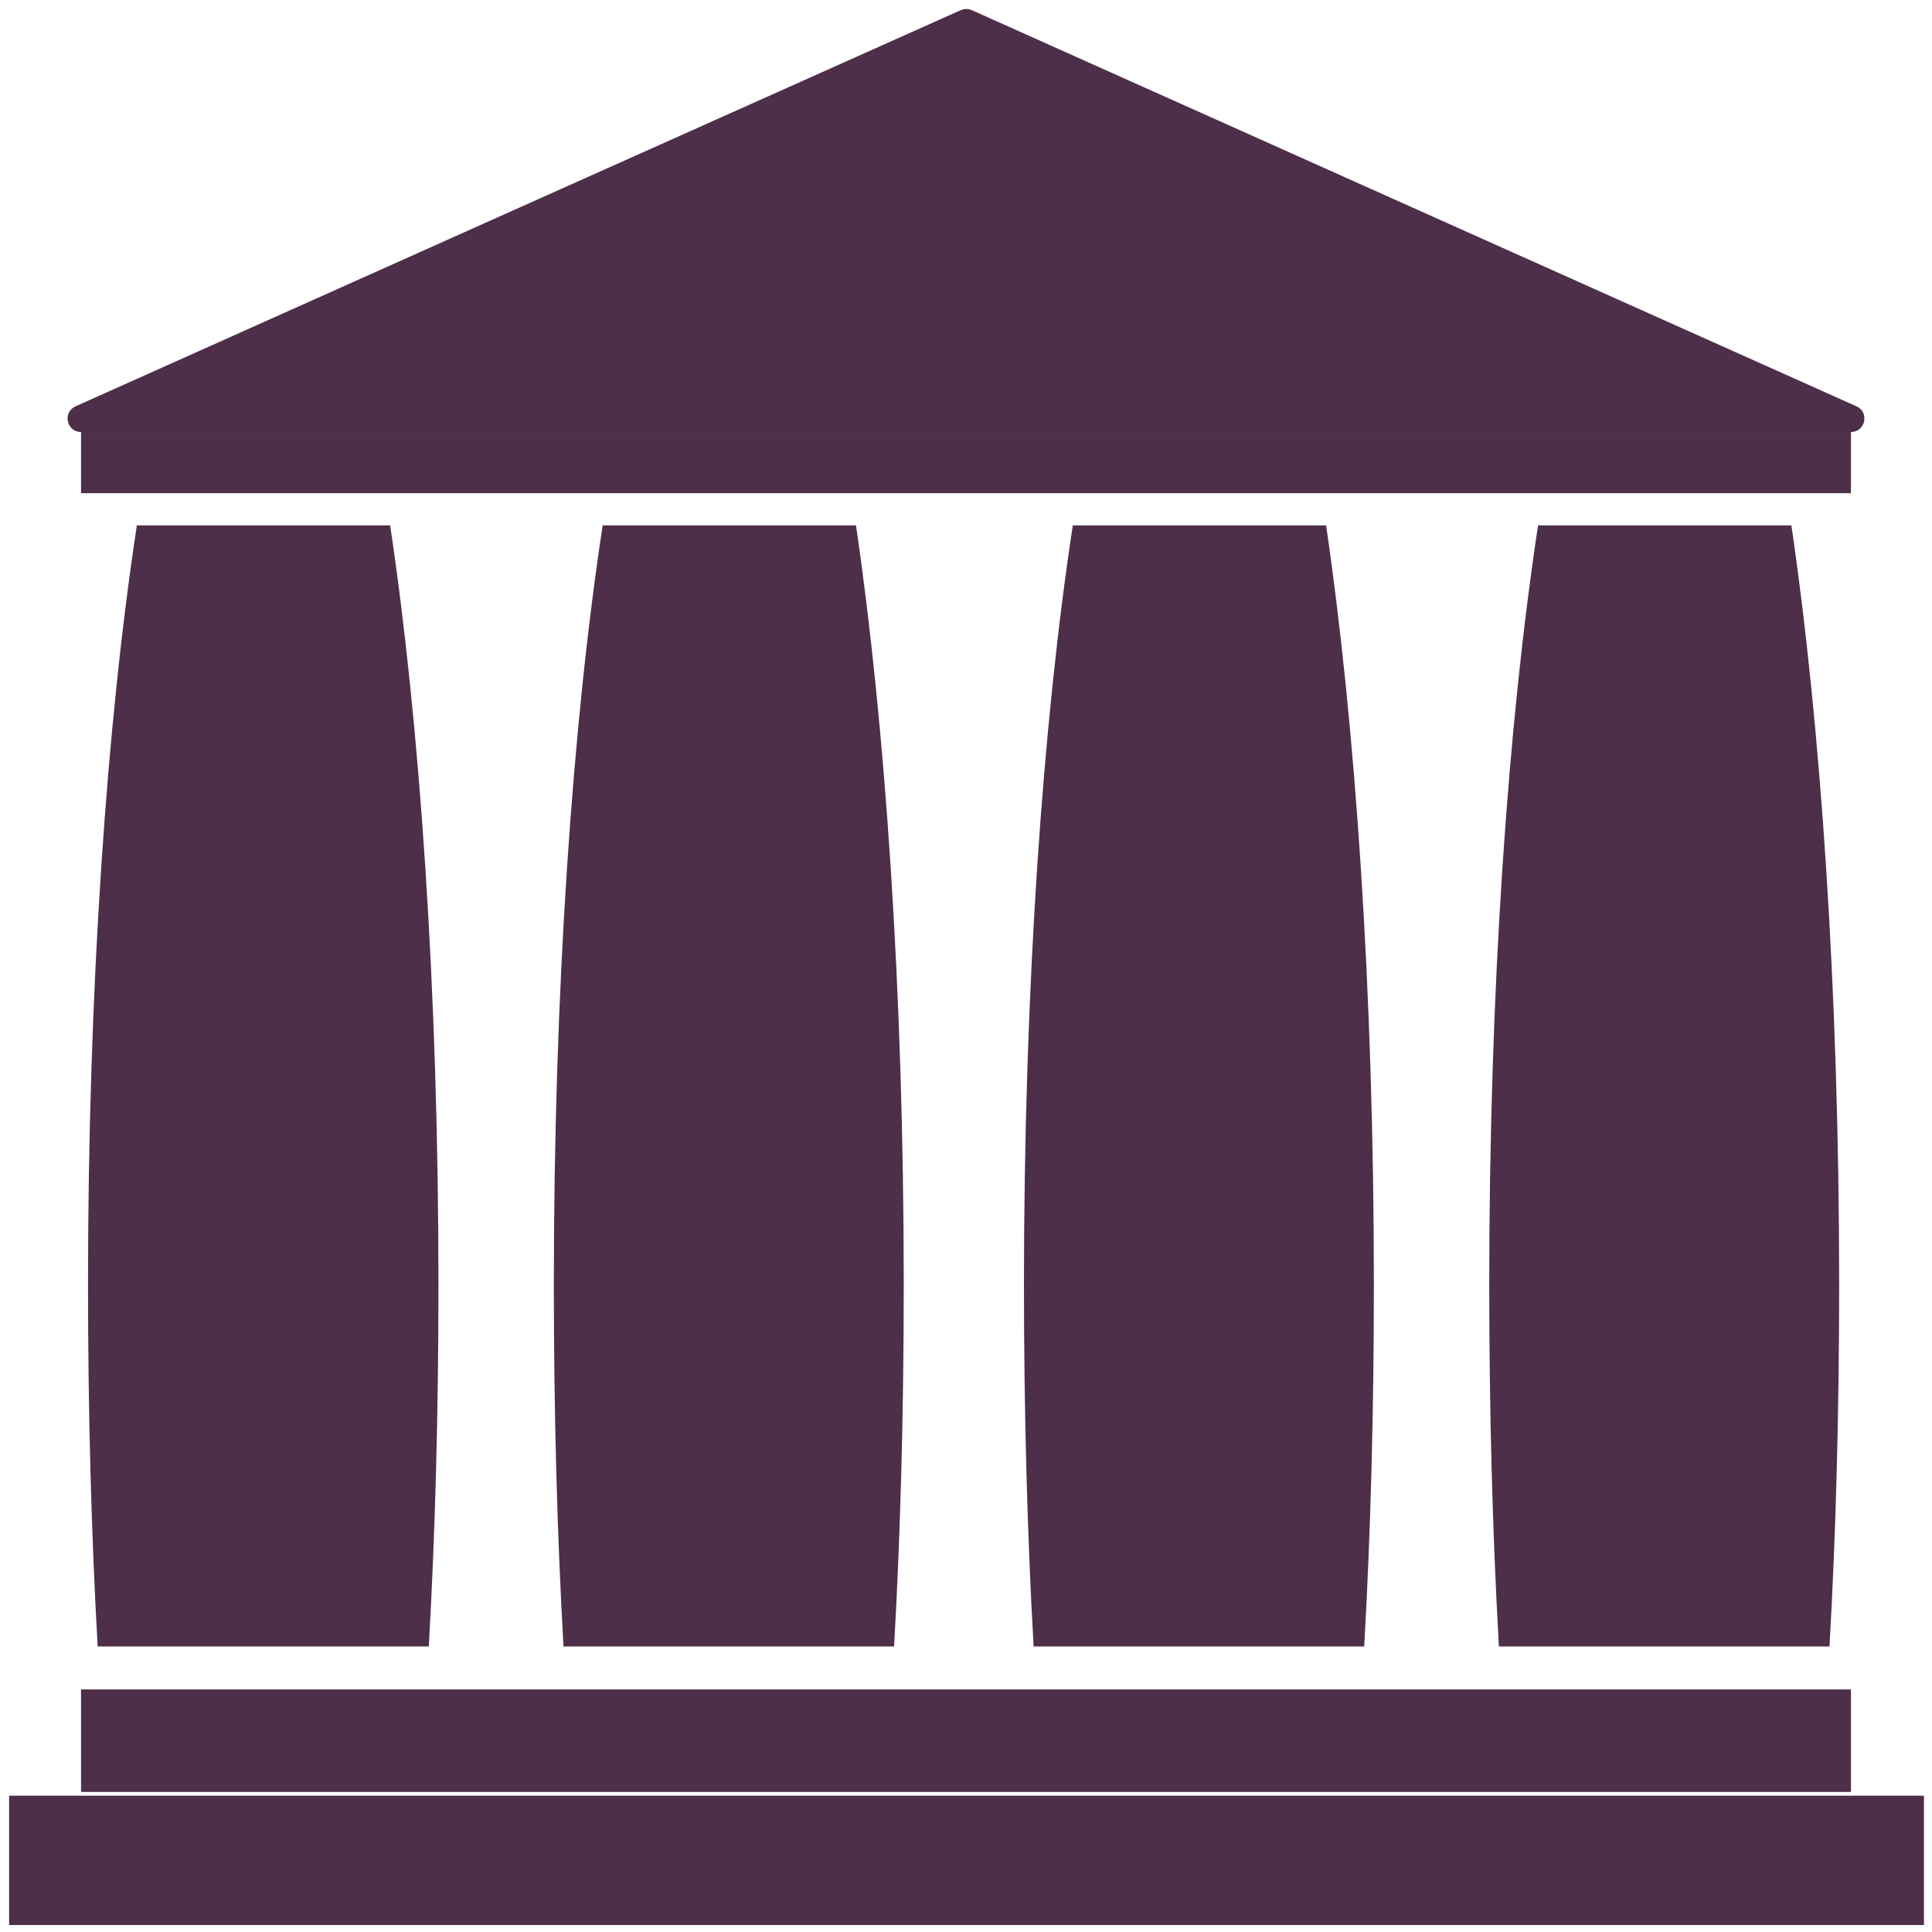
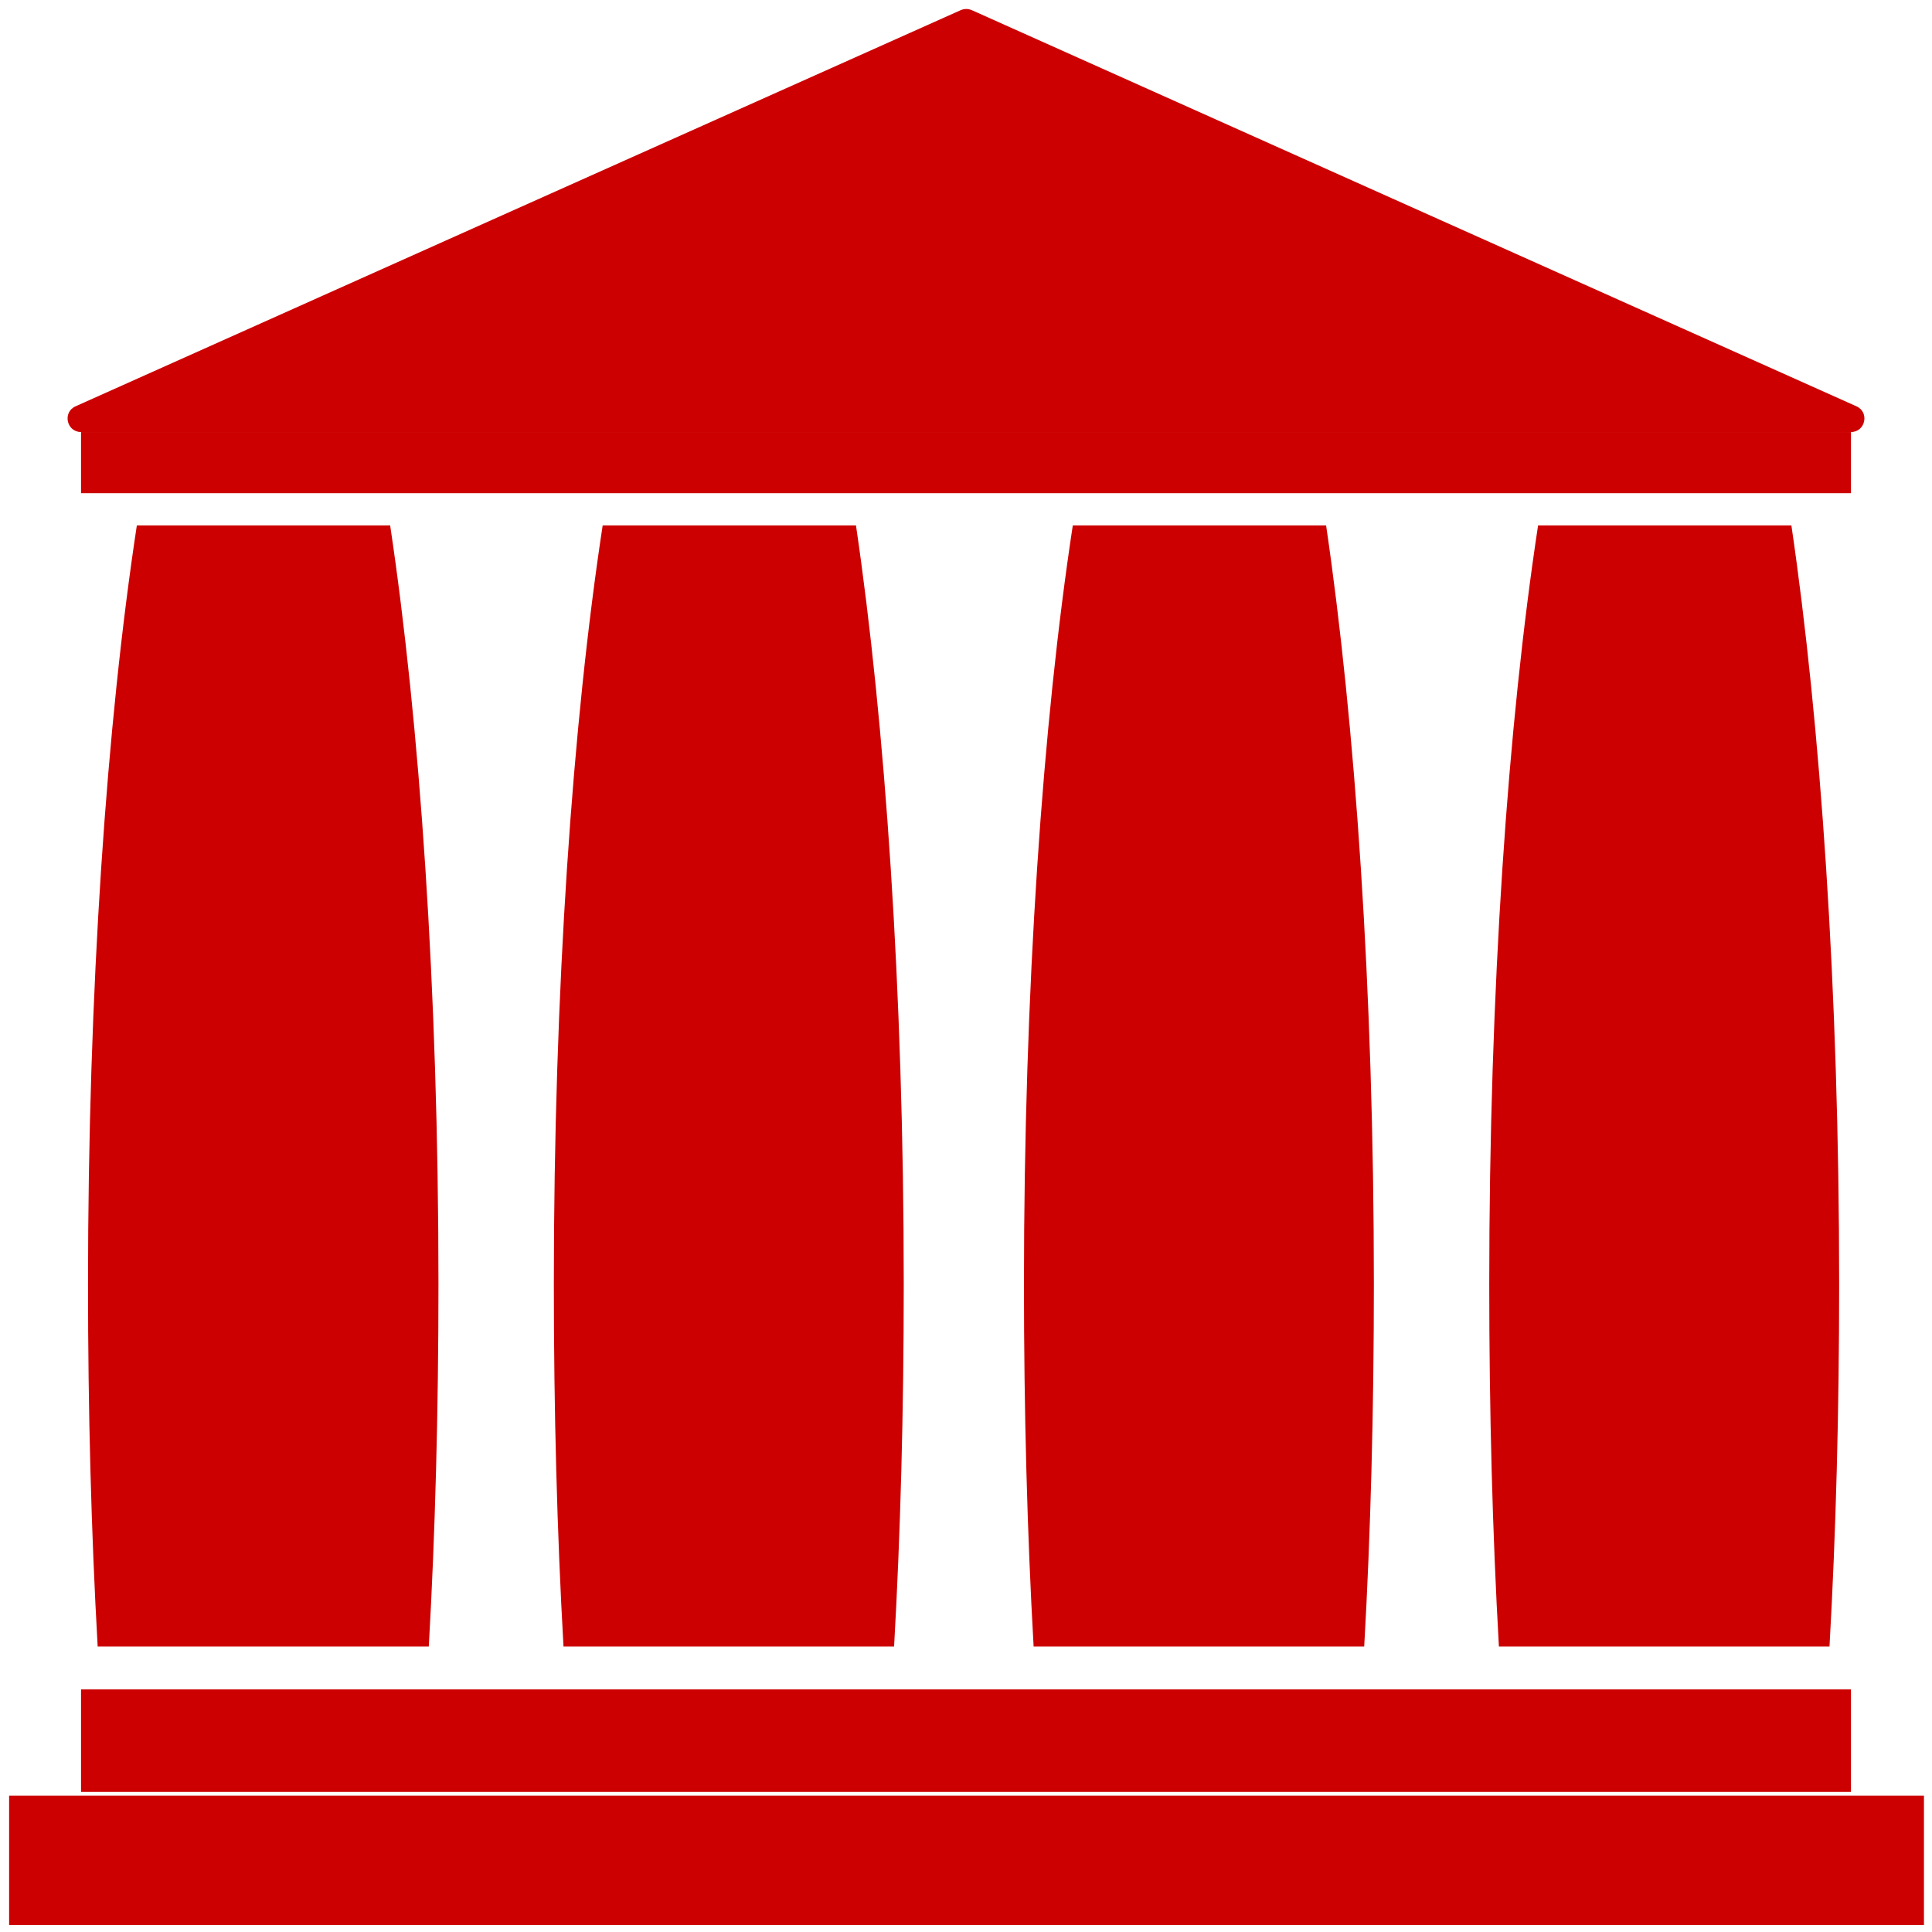
- <svg xmlns="http://www.w3.org/2000/svg" version="1.1" x="0px" y="0px" viewBox="0 0 360 360" enable-background="new 0 0 360 360" xml:space="preserve">
+ <svg xmlns="http://www.w3.org/2000/svg" version="1.1" x="0px" y="0px" viewBox="0 0 360 360" style="enable-background:new 0 0 360 360;" xml:space="preserve">
+   <style type="text/css">
+ 	.st0{fill:#CC0000;}
+ 	.st1{display:none;}
+ 	.st2{display:inline;}
+ 	.st3{fill:#00BA16;}
+ 	.st4{fill:none;stroke:#00BA16;stroke-width:0.992;stroke-miterlimit:10;}
+ 	.st5{fill:none;stroke:#00BA16;stroke-width:0.907;stroke-miterlimit:10;}
+ 	.st6{fill:none;stroke:#00BA16;stroke-width:1.089;stroke-miterlimit:10;}
+ 	.st7{fill:none;stroke:#00BA16;stroke-width:1.251;stroke-miterlimit:10;}
+ 	.st8{fill:none;stroke:#00BA16;stroke-width:0.954;stroke-miterlimit:10;}
+ 	.st9{fill:none;stroke:#00BA16;stroke-width:1.653;stroke-miterlimit:10;}
+ 	.st10{fill:none;stroke:#00BA16;stroke-width:2.408;stroke-miterlimit:10;}
+ 	.st11{fill:none;stroke:#00BA16;stroke-width:1.244;stroke-miterlimit:10;}
+ 	.st12{fill:none;stroke:#00BA16;stroke-width:1.137;stroke-miterlimit:10;}
+ 	.st13{display:inline;fill:#00BA16;stroke:#00BA16;stroke-width:1.244;stroke-miterlimit:10;}
+ 	.st14{fill:none;stroke:#FC0000;stroke-width:1.137;stroke-miterlimit:10;}
+ 	.st15{fill:#0068FF;}
+ 	.st16{fill:none;stroke:#0068FF;stroke-width:1.153;stroke-miterlimit:10;}
+ 	.st17{fill:none;stroke:#0068FF;stroke-width:1.457;stroke-miterlimit:10;}
+ 	.st18{display:inline;fill:#0068FF;}
+ 	.st19{display:inline;fill:none;stroke:#0068FF;stroke-width:26;stroke-miterlimit:10;}
+ </style>
  <g id="languages">
    <g id="XMLID_1_">
      <g>
-         <rect x="1.7" y="334.6" fill="#4D2F4A" width="356.8" height="24.1" />
-         <rect x="15.1" y="314.8" fill="#4D2F4A" width="329.8" height="19.1" />
-         <rect x="15.1" y="80.5" fill="#4D2F4A" width="329.8" height="11.4" />
-         <path fill="#4D2F4A" d="M256,239.3c0,23.7-0.6,46.4-1.8,67.5h-61.6c-1.2-21.1-1.8-43.9-1.8-67.5c0-54.9,3.5-104.7,9.1-141.4h47.2     C252.5,134.6,256,184.4,256,239.3z" />
-         <path fill="#4D2F4A" d="M342.7,239.3c0,23.7-0.6,46.4-1.8,67.5h-61.6c-1.2-21.1-1.8-43.9-1.8-67.5c0-54.9,3.5-104.7,9.1-141.4     h47.2C339.2,134.6,342.7,184.4,342.7,239.3z" />
-         <path fill="#4D2F4A" d="M168.4,239.3c0,23.7-0.6,46.4-1.8,67.5h-61.6c-1.2-21.1-1.8-43.9-1.8-67.5c0-54.9,3.5-104.7,9.1-141.4     h47.2C164.9,134.6,168.4,184.4,168.4,239.3z" />
-         <path fill="#4D2F4A" d="M345.9,75.7c2.5,1.1,1.7,4.8-1,4.8h0H15.1c-2.7,0-3.5-3.7-1-4.8L91.6,41L179,1.9c0.7-0.3,1.4-0.3,2.1,0     L268.4,41L345.9,75.7z" />
-         <path fill="#4D2F4A" d="M81.7,239.3c0,23.7-0.6,46.4-1.8,67.5H18.2c-1.2-21.1-1.8-43.9-1.8-67.5c0-54.9,3.5-104.7,9.1-141.4h47.2     C78.2,134.6,81.7,184.4,81.7,239.3z" />
+         <rect x="1.7" y="334.6" class="st0" width="356.8" height="24.1" />
+         <path class="st0" d="M345.9,75.7c2.5,1.1,1.7,4.8-1,4.8h0H15.1c-2.7,0-3.5-3.7-1-4.8L91.6,41L179,1.9c0.7-0.3,1.4-0.3,2.1,0     L268.4,41L345.9,75.7z" />
+         <rect x="15.1" y="314.8" class="st0" width="329.8" height="19.1" />
+         <rect x="15.1" y="80.5" class="st0" width="329.8" height="11.4" />
+         <path class="st0" d="M342.7,239.3c0,23.7-0.6,46.4-1.8,67.5h-61.6c-1.2-21.1-1.8-43.9-1.8-67.5c0-54.9,3.5-104.7,9.1-141.4h47.2     C339.2,134.6,342.7,184.4,342.7,239.3z" />
+         <path class="st0" d="M256,239.3c0,23.7-0.6,46.4-1.8,67.5h-61.6c-1.2-21.1-1.8-43.9-1.8-67.5c0-54.9,3.5-104.7,9.1-141.4h47.2     C252.5,134.6,256,184.4,256,239.3z" />
+         <path class="st0" d="M168.4,239.3c0,23.7-0.6,46.4-1.8,67.5h-61.6c-1.2-21.1-1.8-43.9-1.8-67.5c0-54.9,3.5-104.7,9.1-141.4h47.2     C164.9,134.6,168.4,184.4,168.4,239.3z" />
+         <path class="st0" d="M81.7,239.3c0,23.7-0.6,46.4-1.8,67.5H18.2c-1.2-21.1-1.8-43.9-1.8-67.5c0-54.9,3.5-104.7,9.1-141.4h47.2     C78.2,134.6,81.7,184.4,81.7,239.3z" />
      </g>
      <g>
		</g>
    </g>
  </g>
-   <g id="tools" display="none">
-     <g id="XMLID_2_" display="inline">
+   <g id="tools" class="st1">
+     <g id="XMLID_2_" class="st2">
      <g>
-         <path fill="#4D2F4A" d="M114.8,51.1c2.4,1.7,4,4.3,4.3,7.2l4.6,39.5l56.4,52.6c11-2,23,1.2,32.2,9.5c0,0,0.1,0.1,0.1,0.1     c0.5,0.5,1,0.9,1.5,1.4l140.4,142.5c3.3,3.3,3.4,8.5,0.2,11.6l-39.3,38.7c-3.1,3.1-8.3,2.9-11.6-0.4L163.1,211.3     c-0.5-0.5-1-1.1-1.5-1.6c0,0,0,0,0,0c-8.2-9.3-11.2-21.4-9-32.5L102,120.3L61.5,115c-2.9-0.4-5.5-2-7.1-4.4l-44-64.9     c-2.6-3.9-2.2-9,0.9-12.1L38.5,6.9c3.2-3.1,8.3-3.5,12.1-0.7L114.8,51.1z" />
+         <path class="st3" d="M114.8,51.1c2.4,1.7,4,4.3,4.3,7.2l4.6,39.5l56.4,52.6c11-2,23,1.2,32.2,9.5c0,0,0.1,0.1,0.1,0.1     c0.5,0.5,1,0.9,1.5,1.4l140.4,142.5c3.3,3.3,3.4,8.5,0.2,11.6l-39.3,38.7c-3.1,3.1-8.3,2.9-11.6-0.4L163.1,211.3     c-0.5-0.5-1-1.1-1.5-1.6c0,0,0,0,0,0c-8.2-9.3-11.2-21.4-9-32.5L102,120.3L61.5,115c-2.9-0.4-5.5-2-7.1-4.4l-44-64.9     c-2.6-3.9-2.2-9,0.9-12.1L38.5,6.9c3.2-3.1,8.3-3.5,12.1-0.7L114.8,51.1z" />
      </g>
      <g>
-         <path fill="none" stroke="#4D2F4A" stroke-width="0.992" stroke-miterlimit="10" d="M213.8,161.4l140.4,142.5     c3.3,3.3,3.4,8.5,0.2,11.6l-39.3,38.7c-3.1,3.1-8.3,2.9-11.6-0.4L163.1,211.3l-0.9-0.9c-0.2-0.2-0.5-0.5-0.7-0.8" />
-         <path fill="none" stroke="#4D2F4A" stroke-width="0.907" stroke-miterlimit="10" d="M212.3,159.9c0.2,0.2,0.4,0.4,0.6,0.6     l0.9,0.9" />
-         <path fill="none" stroke="#4D2F4A" stroke-width="0.907" stroke-miterlimit="10" d="M180,150.3c11-2,23,1.2,32.2,9.5     c0,0,0.1,0.1,0.1,0.1c0.5,0.5,1,0.9,1.5,1.4" />
-         <path fill="none" stroke="#4D2F4A" stroke-width="0.907" stroke-miterlimit="10" d="M161.6,209.6c-8.2-9.3-11.2-21.4-9-32.5" />
-         <path fill="none" stroke="#4D2F4A" stroke-width="0.992" stroke-miterlimit="10" d="M161.6,209.7     C161.6,209.7,161.6,209.6,161.6,209.7" />
-         <path fill="none" stroke="#4D2F4A" stroke-width="0.907" stroke-miterlimit="10" d="M163.1,211.3c-0.5-0.5-1-1.1-1.5-1.6" />
-         <line fill="none" stroke="#4D2F4A" stroke-width="0.992" stroke-miterlimit="10" x1="152.6" y1="177.2" x2="102" y2="120.3" />
-         <line fill="none" stroke="#4D2F4A" stroke-width="0.992" stroke-miterlimit="10" x1="123.6" y1="97.7" x2="180" y2="150.3" />
-         <path fill="none" stroke="#4D2F4A" stroke-width="1.089" stroke-miterlimit="10" d="M123.6,97.7l-4.6-39.5     c-0.3-2.9-1.9-5.5-4.3-7.2L50.6,6.2c-3.9-2.7-8.9-2.4-12.1,0.7L11.3,33.6c-3.2,3.1-3.6,8.2-0.9,12.1l44,64.9     c1.6,2.4,4.2,4,7.1,4.4l40.6,5.3" />
+         <path class="st4" d="M213.8,161.4l140.4,142.5c3.3,3.3,3.4,8.5,0.2,11.6l-39.3,38.7c-3.1,3.1-8.3,2.9-11.6-0.4L163.1,211.3     l-0.9-0.9c-0.2-0.2-0.5-0.5-0.7-0.8" />
+         <path class="st5" d="M212.3,159.9c0.2,0.2,0.4,0.4,0.6,0.6l0.9,0.9" />
+         <path class="st5" d="M180,150.3c11-2,23,1.2,32.2,9.5c0,0,0.1,0.1,0.1,0.1c0.5,0.5,1,0.9,1.5,1.4" />
+         <path class="st5" d="M161.6,209.6c-8.2-9.3-11.2-21.4-9-32.5" />
+         <path class="st4" d="M161.6,209.7C161.6,209.7,161.6,209.6,161.6,209.7" />
+         <path class="st5" d="M163.1,211.3c-0.5-0.5-1-1.1-1.5-1.6" />
+         <line class="st4" x1="152.6" y1="177.2" x2="102" y2="120.3" />
+         <line class="st4" x1="123.6" y1="97.7" x2="180" y2="150.3" />
+         <path class="st6" d="M123.6,97.7l-4.6-39.5c-0.3-2.9-1.9-5.5-4.3-7.2L50.6,6.2c-3.9-2.7-8.9-2.4-12.1,0.7L11.3,33.6     c-3.2,3.1-3.6,8.2-0.9,12.1l44,64.9c1.6,2.4,4.2,4,7.1,4.4l40.6,5.3" />
      </g>
    </g>
-     <g id="XMLID_3_" display="inline">
+     <g id="XMLID_3_" class="st2">
      <g>
-         <path fill="#4D2F4A" d="M220.8,162c-11.7-9.9-24-18.7-37.8-16.2l-14-13.1l50.2-52.2c-3.6-20.5,2.6-42.6,18.4-59.1     c20.3-21.1,50.6-26.7,75.2-16l-24.5,25.5l-18.5,19.3l6.8,25.1l25.4,5.9l18.5-19.3l24.5-25.5c11.6,24.3,7.2,54.7-13.1,75.8     c-15.9,16.5-37.7,23.5-58.3,20.7l-39.8,41.5l-0.4,0.4L220.8,162C220.8,162,220.8,162,220.8,162z" />
-         <path fill="#4D2F4A" d="M164,220.6l12.9,12.9l-2,2L67.5,347.3c0,0-0.1,0.1-0.1,0.1c-0.1,0.1-0.1,0.1-0.2,0.2     c-15,15.6-39.3,16.5-54.4,2c-15-14.5-15.1-38.8-0.1-54.4c0.1-0.1,0.1-0.1,0.2-0.2c0,0,0.1-0.1,0.1-0.1l123.8-128.7l11.8,13.3     C145.6,194.1,152.3,208.7,164,220.6z M44.6,330.2c3.8-3.9,3.7-10,0-13.7c-3.8-3.6-9.9-3.4-13.6,0.5s-3.8,10,0,13.7     C34.8,334.3,40.9,334.1,44.6,330.2z" />
+         <path class="st3" d="M220.8,162c-11.7-9.9-24-18.7-37.8-16.2l-14-13.1l50.2-52.2c-3.6-20.5,2.6-42.6,18.4-59.1     c20.3-21.1,50.6-26.7,75.2-16l-24.5,25.5l-18.5,19.3l6.8,25.1l25.4,5.9l18.5-19.3l24.5-25.5c11.6,24.3,7.2,54.7-13.1,75.8     c-15.9,16.5-37.7,23.5-58.3,20.7l-39.8,41.5l-0.4,0.4L220.8,162C220.8,162,220.8,162,220.8,162z" />
+         <path class="st3" d="M164,220.6l12.9,12.9l-2,2L67.5,347.3c0,0-0.1,0.1-0.1,0.1c-0.1,0.1-0.1,0.1-0.2,0.2     c-15,15.6-39.3,16.5-54.4,2c-15-14.5-15.1-38.8-0.1-54.4c0.1-0.1,0.1-0.1,0.2-0.2c0,0,0.1-0.1,0.1-0.1l123.8-128.7l11.8,13.3     C145.6,194.1,152.3,208.7,164,220.6z M44.6,330.2c3.8-3.9,3.7-10,0-13.7c-3.8-3.6-9.9-3.4-13.6,0.5s-3.8,10,0,13.7     C34.8,334.3,40.9,334.1,44.6,330.2z" />
      </g>
      <g>
-         <line fill="none" stroke="#4D2F4A" stroke-width="1.251" stroke-miterlimit="10" x1="169" y1="132.7" x2="219.2" y2="80.5" />
-         <line fill="none" stroke="#4D2F4A" stroke-width="1.251" stroke-miterlimit="10" x1="13" y1="294.9" x2="136.8" y2="166.1" />
-         <line fill="none" stroke="#4D2F4A" stroke-width="1.251" stroke-miterlimit="10" x1="174.9" y1="235.5" x2="67.5" y2="347.3" />
-         <line fill="none" stroke="#4D2F4A" stroke-width="1.251" stroke-miterlimit="10" x1="273.6" y1="132.9" x2="233.9" y2="174.4" />
-         <path fill="none" stroke="#4D2F4A" stroke-width="0.954" stroke-miterlimit="10" d="M67.5,347.3c0,0-0.1,0.1-0.1,0.1     c-0.1,0.1-0.1,0.1-0.2,0.2c-15,15.6-39.3,16.5-54.4,2c-15-14.5-15.1-38.8-0.1-54.4c0.1-0.1,0.1-0.1,0.2-0.2c0,0,0.1-0.1,0.1-0.1" />
-         <path fill="none" stroke="#4D2F4A" stroke-width="1.653" stroke-miterlimit="10" d="M219.2,80.5c-3.6-20.5,2.6-42.6,18.4-59.1     c20.3-21.1,50.6-26.7,75.2-16" />
-         <path fill="none" stroke="#4D2F4A" stroke-width="1.653" stroke-miterlimit="10" d="M345.1,36.4c11.6,24.3,7.2,54.7-13.1,75.8     c-15.9,16.5-37.7,23.5-58.3,20.7" />
-         <polyline fill="none" stroke="#4D2F4A" stroke-width="2.408" stroke-miterlimit="10" points="288.3,30.9 269.8,50.2 276.6,75.3      302,81.2 320.5,61.9    " />
-         <line fill="none" stroke="#4D2F4A" stroke-width="2.408" stroke-miterlimit="10" x1="288.3" y1="30.9" x2="312.8" y2="5.4" />
-         <line fill="none" stroke="#4D2F4A" stroke-width="2.408" stroke-miterlimit="10" x1="320.5" y1="61.9" x2="345.1" y2="36.4" />
-         <path fill="none" stroke="#4D2F4A" stroke-width="2.408" stroke-miterlimit="10" d="M44.6,330.2c-3.8,3.9-9.9,4.1-13.7,0.5     c-3.8-3.6-3.8-9.8,0-13.7s9.9-4.1,13.6-0.5C48.4,320.2,48.4,326.3,44.6,330.2z" />
-         <path fill="none" stroke="#4D2F4A" stroke-width="1.244" stroke-miterlimit="10" d="M177.1,233.7l-0.2-0.2L164,220.6l-1.8-1.8     c-0.3-0.3-2.1,1.7-2.3,1.3" />
-         <path fill="none" stroke="#4D2F4A" stroke-width="1.137" stroke-miterlimit="10" d="M222.6,158.7c0.3,0.3-1.8,2.8-1.8,3.3     c0,0,0,0.1,0,0.1l12.6,12.7l0.4,0.4" />
-         <path fill="none" stroke="#4D2F4A" stroke-width="1.137" stroke-miterlimit="10" d="M183,145.8c13.8-2.5,26.1,6.3,37.8,16.2     c0.7,0.6,1.4,1.2,2.1,1.8" />
-         <path fill="none" stroke="#4D2F4A" stroke-width="1.244" stroke-miterlimit="10" d="M164,220.6c-11.7-11.9-18.4-26.5-15.4-41.2" />
-         <line fill="none" stroke="#4D2F4A" stroke-width="1.244" stroke-miterlimit="10" x1="148.6" y1="179.4" x2="136.8" y2="166.1" />
-         <line fill="none" stroke="#4D2F4A" stroke-width="1.244" stroke-miterlimit="10" x1="169" y1="132.7" x2="183" y2="145.8" />
+         <line class="st7" x1="169" y1="132.7" x2="219.2" y2="80.5" />
+         <line class="st7" x1="13" y1="294.9" x2="136.8" y2="166.1" />
+         <line class="st7" x1="174.9" y1="235.5" x2="67.5" y2="347.3" />
+         <line class="st7" x1="273.6" y1="132.9" x2="233.9" y2="174.4" />
+         <path class="st8" d="M67.5,347.3c0,0-0.1,0.1-0.1,0.1c-0.1,0.1-0.1,0.1-0.2,0.2c-15,15.6-39.3,16.5-54.4,2     c-15-14.5-15.1-38.8-0.1-54.4c0.1-0.1,0.1-0.1,0.2-0.2c0,0,0.1-0.1,0.1-0.1" />
+         <path class="st9" d="M219.2,80.5c-3.6-20.5,2.6-42.6,18.4-59.1c20.3-21.1,50.6-26.7,75.2-16" />
+         <path class="st9" d="M345.1,36.4c11.6,24.3,7.2,54.7-13.1,75.8c-15.9,16.5-37.7,23.5-58.3,20.7" />
+         <polyline class="st10" points="288.3,30.9 269.8,50.2 276.6,75.3 302,81.2 320.5,61.9    " />
+         <line class="st10" x1="288.3" y1="30.9" x2="312.8" y2="5.4" />
+         <line class="st10" x1="320.5" y1="61.9" x2="345.1" y2="36.4" />
+         <path class="st10" d="M44.6,330.2c-3.8,3.9-9.9,4.1-13.7,0.5c-3.8-3.6-3.8-9.8,0-13.7s9.9-4.1,13.6-0.5     C48.4,320.2,48.4,326.3,44.6,330.2z" />
+         <path class="st11" d="M177.1,233.7l-0.2-0.2L164,220.6l-1.8-1.8c-0.3-0.3-2.1,1.7-2.3,1.3" />
+         <path class="st12" d="M222.6,158.7c0.3,0.3-1.8,2.8-1.8,3.3c0,0,0,0.1,0,0.1l12.6,12.7l0.4,0.4" />
+         <path class="st12" d="M183,145.8c13.8-2.5,26.1,6.3,37.8,16.2c0.7,0.6,1.4,1.2,2.1,1.8" />
+         <path class="st11" d="M164,220.6c-11.7-11.9-18.4-26.5-15.4-41.2" />
+         <line class="st11" x1="148.6" y1="179.4" x2="136.8" y2="166.1" />
+         <line class="st11" x1="169" y1="132.7" x2="183" y2="145.8" />
      </g>
    </g>
-     <line display="inline" fill="none" stroke="#4D2F4A" stroke-width="1.244" stroke-miterlimit="10" x1="174.8" y1="235.8" x2="177.4" y2="233.1" />
+     <line class="st13" x1="174.8" y1="235.8" x2="177.4" y2="233.1" />
  </g>
-   <g id="design" display="none">
-     <line fill="none" stroke="#FC0000" stroke-width="1.137" stroke-miterlimit="10" x1="170.8" y1="36.3" x2="170.8" y2="349.3" />
-     <g id="XMLID_4_" display="inline">
+   <g id="design" class="st1">
+     <line class="st14" x1="170.8" y1="36.3" x2="170.8" y2="349.3" />
+     <g id="XMLID_4_" class="st2">
      <g>
-         <path fill="#4D2F4A" d="M295.4,220.3c0,0,12.9,19.4,0,32.7c-12.9,13.2-60.5,61.8-60.5,61.8H180h-54.9c0,0-47.6-48.6-60.5-61.8     c-12.9-13.2,0-32.7,0-32.7l93.2-161.5h14.3v119.5c-17.8,3.6-31.3,19.4-31.3,38.3c0,21.6,17.5,39.1,39.1,39.1s39.1-17.5,39.1-39.1     c0-18.9-13.4-34.6-31.1-38.3V58.8h14.2L295.4,220.3z" />
+         <path class="st15" d="M295.4,220.3c0,0,12.9,19.4,0,32.7c-12.9,13.2-60.5,61.8-60.5,61.8H180h-54.9c0,0-47.6-48.6-60.5-61.8     c-12.9-13.2,0-32.7,0-32.7l93.2-161.5h14.3v119.5c-17.8,3.6-31.3,19.4-31.3,38.3c0,21.6,17.5,39.1,39.1,39.1s39.1-17.5,39.1-39.1     c0-18.9-13.4-34.6-31.1-38.3V58.8h14.2L295.4,220.3z" />
      </g>
      <g>
-         <line fill="none" stroke="#4D2F4A" stroke-width="1.153" stroke-miterlimit="10" x1="188" y1="58.8" x2="188" y2="178.4" />
-         <line fill="none" stroke="#4D2F4A" stroke-width="1.153" stroke-miterlimit="10" x1="172.2" y1="58.8" x2="172.2" y2="178.3" />
-         <path fill="none" stroke="#4D2F4A" stroke-width="1.153" stroke-miterlimit="10" d="M172.2,58.8h-14.3L64.6,220.3     c0,0-12.9,19.4,0,32.7c12.9,13.2,60.5,61.8,60.5,61.8H180" />
-         <path fill="none" stroke="#4D2F4A" stroke-width="1.153" stroke-miterlimit="10" d="M188,58.8h14.2l93.2,161.5     c0,0,12.9,19.4,0,32.7c-12.9,13.2-60.5,61.8-60.5,61.8H180" />
-         <path fill="none" stroke="#4D2F4A" stroke-width="1.457" stroke-miterlimit="10" d="M188,178.4c17.8,3.7,31.1,19.4,31.1,38.3     c0,21.6-17.5,39.1-39.1,39.1s-39.1-17.5-39.1-39.1c0-18.9,13.4-34.7,31.3-38.3" />
+         <line class="st16" x1="188" y1="58.8" x2="188" y2="178.4" />
+         <line class="st16" x1="172.2" y1="58.8" x2="172.2" y2="178.3" />
+         <path class="st16" d="M172.2,58.8h-14.3L64.6,220.3c0,0-12.9,19.4,0,32.7c12.9,13.2,60.5,61.8,60.5,61.8H180" />
+         <path class="st16" d="M188,58.8h14.2l93.2,161.5c0,0,12.9,19.4,0,32.7c-12.9,13.2-60.5,61.8-60.5,61.8H180" />
+         <path class="st17" d="M188,178.4c17.8,3.7,31.1,19.4,31.1,38.3c0,21.6-17.5,39.1-39.1,39.1s-39.1-17.5-39.1-39.1     c0-18.9,13.4-34.7,31.3-38.3" />
      </g>
    </g>
-     <rect x="126" y="318.5" display="inline" fill="#4D2F4A" width="108.7" height="39.9" />
-     <path display="inline" fill="#4D2F4A" d="M198,54.5h-37.6c-3.8,0-6.9-3.1-6.9-6.9V10c0-3.8,3.1-6.9,6.9-6.9H198   c3.8,0,6.9,3.1,6.9,6.9v37.6C204.9,51.4,201.8,54.5,198,54.5z" />
-     <path display="inline" fill="#4D2F4A" d="M350.8,141.5h-37.6c-3.8,0-6.9-3.1-6.9-6.9V97c0-3.8,3.1-6.9,6.9-6.9h37.6   c3.8,0,6.9,3.1,6.9,6.9v37.6C357.7,138.4,354.6,141.5,350.8,141.5z" />
-     <path display="inline" fill="#4D2F4A" d="M47,141.5H9.4c-3.8,0-6.9-3.1-6.9-6.9V97c0-3.8,3.1-6.9,6.9-6.9H47c3.8,0,6.9,3.1,6.9,6.9   v37.6C53.8,138.4,50.8,141.5,47,141.5z" />
-     <path display="inline" fill="none" stroke="#4D2F4A" stroke-width="26" stroke-miterlimit="10" d="M28.2,120.8   c0,0,141.7-206.4,303.8,0" />
+     <rect x="126" y="318.5" class="st18" width="108.7" height="39.9" />
+     <path class="st18" d="M198,54.5h-37.6c-3.8,0-6.9-3.1-6.9-6.9V10c0-3.8,3.1-6.9,6.9-6.9H198c3.8,0,6.9,3.1,6.9,6.9v37.6   C204.9,51.4,201.8,54.5,198,54.5z" />
+     <path class="st18" d="M350.8,141.5h-37.6c-3.8,0-6.9-3.1-6.9-6.9V97c0-3.8,3.1-6.9,6.9-6.9h37.6c3.8,0,6.9,3.1,6.9,6.9v37.6   C357.7,138.4,354.6,141.5,350.8,141.5z" />
+     <path class="st18" d="M47,141.5H9.4c-3.8,0-6.9-3.1-6.9-6.9V97c0-3.8,3.1-6.9,6.9-6.9H47c3.8,0,6.9,3.1,6.9,6.9v37.6   C53.8,138.4,50.8,141.5,47,141.5z" />
+     <path class="st19" d="M28.2,120.8c0,0,141.7-206.4,303.8,0" />
  </g>
</svg>
